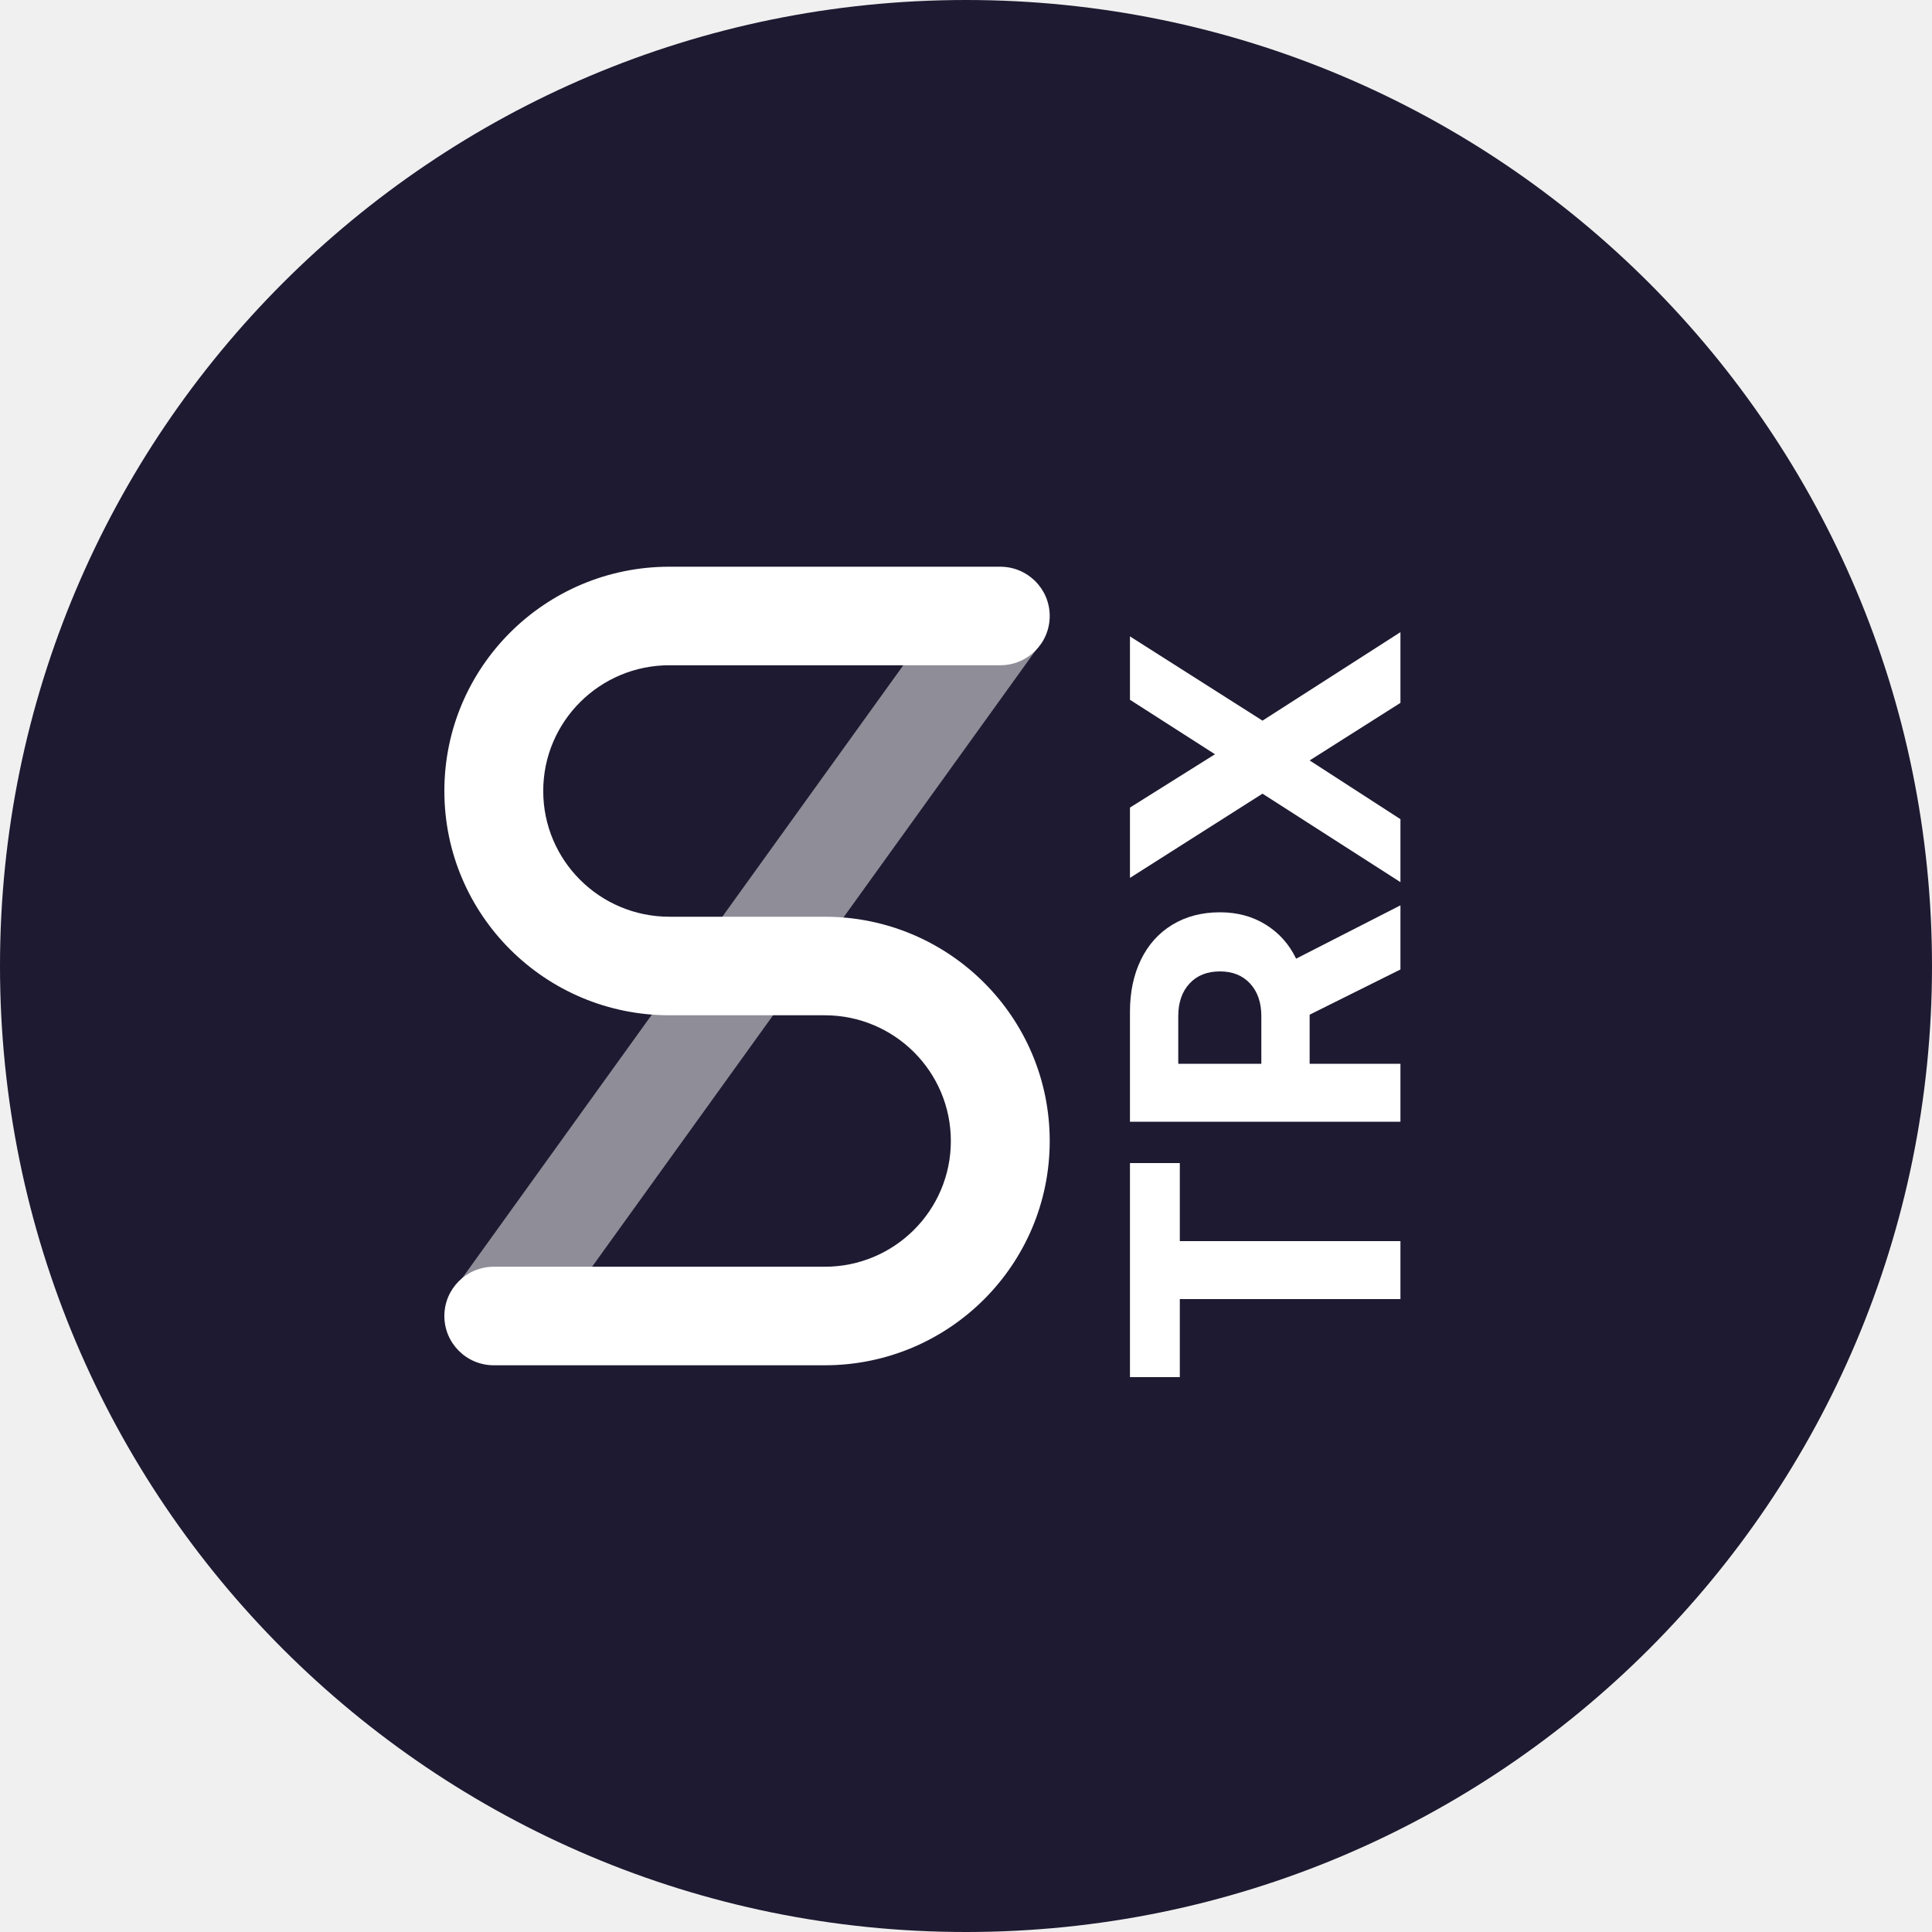
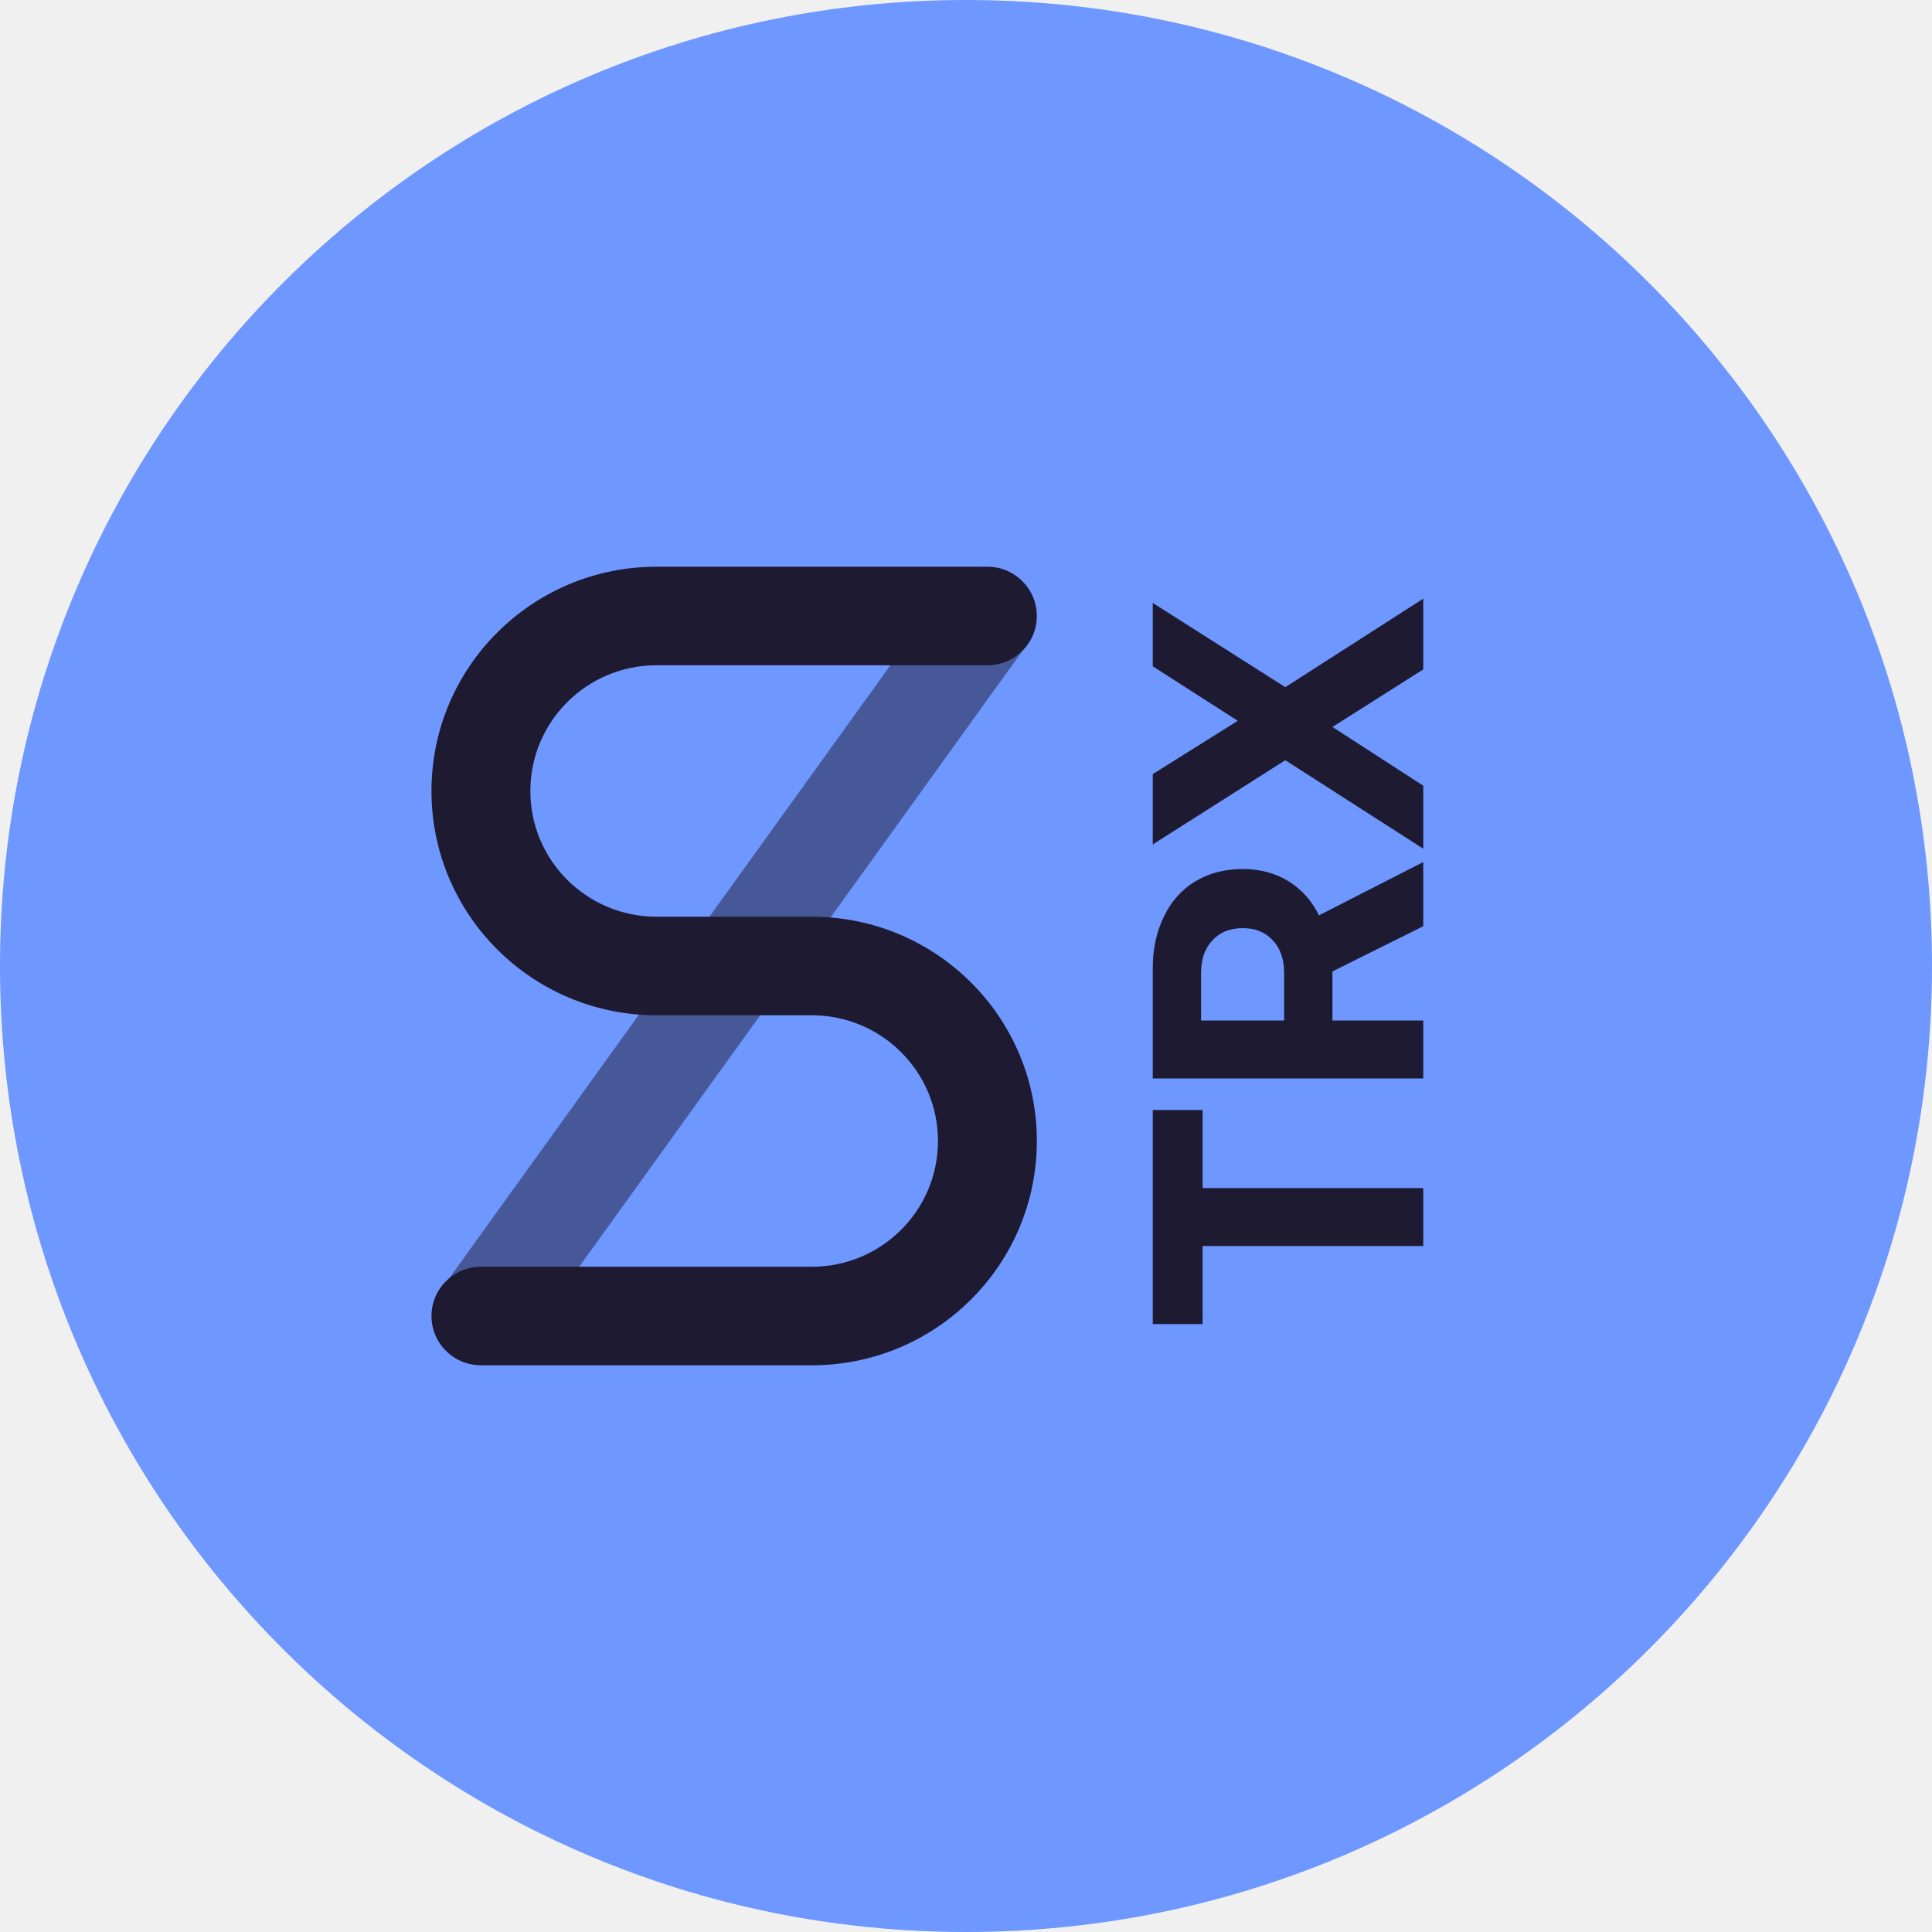
- <svg xmlns="http://www.w3.org/2000/svg" width="300px" height="300px" viewBox="0 0 300 300" version="1.1">
-   <g id="token-/-vector-/-dark-/-sTRX" stroke="none" stroke-width="1" fill="none" fill-rule="evenodd">
-     <circle id="Oval" fill="#1E1A31" cx="150" cy="150" r="150" />
-     <g id="logo-/-icon-/-snx-/-snx-light" transform="translate(67, 85)" fill="#FFFFFF">
-       <polygon id="Stroke" opacity="0.5" points="16.424 123.528 3.941 114.622 82.457 5.528 94.941 14.434" />
-       <path d="M56.868,57.349 L61.059,57.349 C80.357,57.349 96,72.941 96,92.175 C96,111.408 80.357,127 61.059,127 L9.676,127 C5.437,127 2,123.575 2,119.349 C2,115.124 5.437,111.699 9.676,111.699 L61.059,111.699 C71.878,111.699 80.648,102.958 80.648,92.175 C80.648,81.392 71.878,72.651 61.059,72.651 L41.135,72.651 L41.132,72.651 L36.941,72.651 C17.643,72.651 2,57.059 2,37.825 C2,18.592 17.643,3 36.941,3 L88.324,3 C92.563,3 96,6.425 96,10.651 C96,14.876 92.563,18.301 88.324,18.301 L36.941,18.301 C26.122,18.301 17.352,27.042 17.352,37.825 C17.352,48.608 26.122,57.349 36.941,57.349 L56.865,57.349 C56.866,57.349 56.867,57.349 56.868,57.349 L56.868,57.349 Z" id="Path" />
-     </g>
-     <path d="M138.62,135 L171.86,135 L171.86,142.74 L159.74,142.74 L159.74,177 L150.74,177 L150.74,142.74 L138.62,142.74 L138.62,135 Z M195.38,135 C198.42,135 201.11,135.57 203.45,136.71 C205.79,137.85 207.6,139.48 208.88,141.6 C210.16,143.72 210.8,146.18 210.8,148.98 C210.8,151.66 210.16,154.03 208.88,156.09 C207.6,158.15 205.84,159.72 203.6,160.8 L211.88,177 L201.92,177 L194.9,162.9 L187.28,162.9 L187.28,177 L178.28,177 L178.28,135 L195.38,135 Z M187.28,155.4 L194.66,155.4 C196.78,155.4 198.47,154.82 199.73,153.66 C200.99,152.5 201.62,150.94 201.62,148.98 C201.62,146.98 200.99,145.4 199.73,144.24 C198.47,143.08 196.78,142.5 194.66,142.5 L187.28,142.5 L187.28,155.4 Z M229.22,155.58 L216.14,135 L227.06,135 L235.34,148.2 L243.8,135 L253.64,135 L240.56,155.58 L254.3,177 L243.32,177 L234.38,162.9 L225.26,177 L215.48,177 L229.22,155.58 Z" id="TRX" fill="#FFFFFF" fill-rule="nonzero" transform="translate(196.46, 156) rotate(270) translate(-196.46, -156) " />
-   </g>
+ <svg xmlns="http://www.w3.org/2000/svg" width="300" height="300" viewBox="0 0 300 300" fill="none">
+   <path d="M150 300C232.843 300 300 232.843 300 150C300 67.157 232.843 0 150 0C67.157 0 0 67.157 0 150C0 232.843 67.157 300 150 300Z" fill="#6E97FF" />
+   <path d="M179 205.602V172.362H186.74V184.482H221V193.482H186.74V205.602H179Z" fill="#1E1A31" />
+   <path d="M179 150.362C179 147.322 179.58 144.642 180.74 142.322C181.86 139.962 183.48 138.142 185.6 136.862C187.72 135.582 190.18 134.942 192.98 134.942C195.66 134.942 198.04 135.582 200.12 136.862C202.16 138.142 203.72 139.902 204.8 142.142L221 133.862V143.822L206.9 150.842V158.462H221V167.462H179V150.362ZM199.4 158.462V151.082C199.4 148.962 198.82 147.282 197.66 146.042C196.5 144.762 194.94 144.122 192.98 144.122C190.98 144.122 189.4 144.762 188.24 146.042C187.08 147.282 186.5 148.962 186.5 151.082V158.462H199.4Z" fill="#1E1A31" />
+   <path d="M199.58 118.044L179 131.124L179 120.204L192.2 111.924L179 103.464V93.624L199.58 106.704L221 92.963V103.944L206.9 112.884L221 122.004V131.784L199.58 118.044Z" fill="#1E1A31" />
+   <path opacity="0.5" fill-rule="evenodd" clip-rule="evenodd" d="M81.424 208.528L68.94 199.622L147.457 90.528L159.94 99.434L81.424 208.528Z" fill="#1E1A31" />
+   <path fill-rule="evenodd" clip-rule="evenodd" d="M121.868 142.349H126.059C145.357 142.349 161 157.941 161 177.175C161 196.408 145.357 212 126.059 212H74.676C70.437 212 67 208.575 67 204.349C67 200.124 70.437 196.699 74.676 196.699H126.059C136.878 196.699 145.648 187.958 145.648 177.175C145.648 166.392 136.878 157.651 126.059 157.651H106.135H106.132H101.941C82.643 157.651 67 142.059 67 122.825C67 103.592 82.643 88 101.941 88H153.324C157.563 88 161 91.425 161 95.65C161 99.876 157.563 103.301 153.324 103.301H101.941C91.122 103.301 82.352 112.042 82.352 122.825C82.352 133.608 91.122 142.349 101.941 142.349H121.865C121.866 142.349 121.867 142.349 121.868 142.349Z" fill="#1E1A31" />
</svg>
